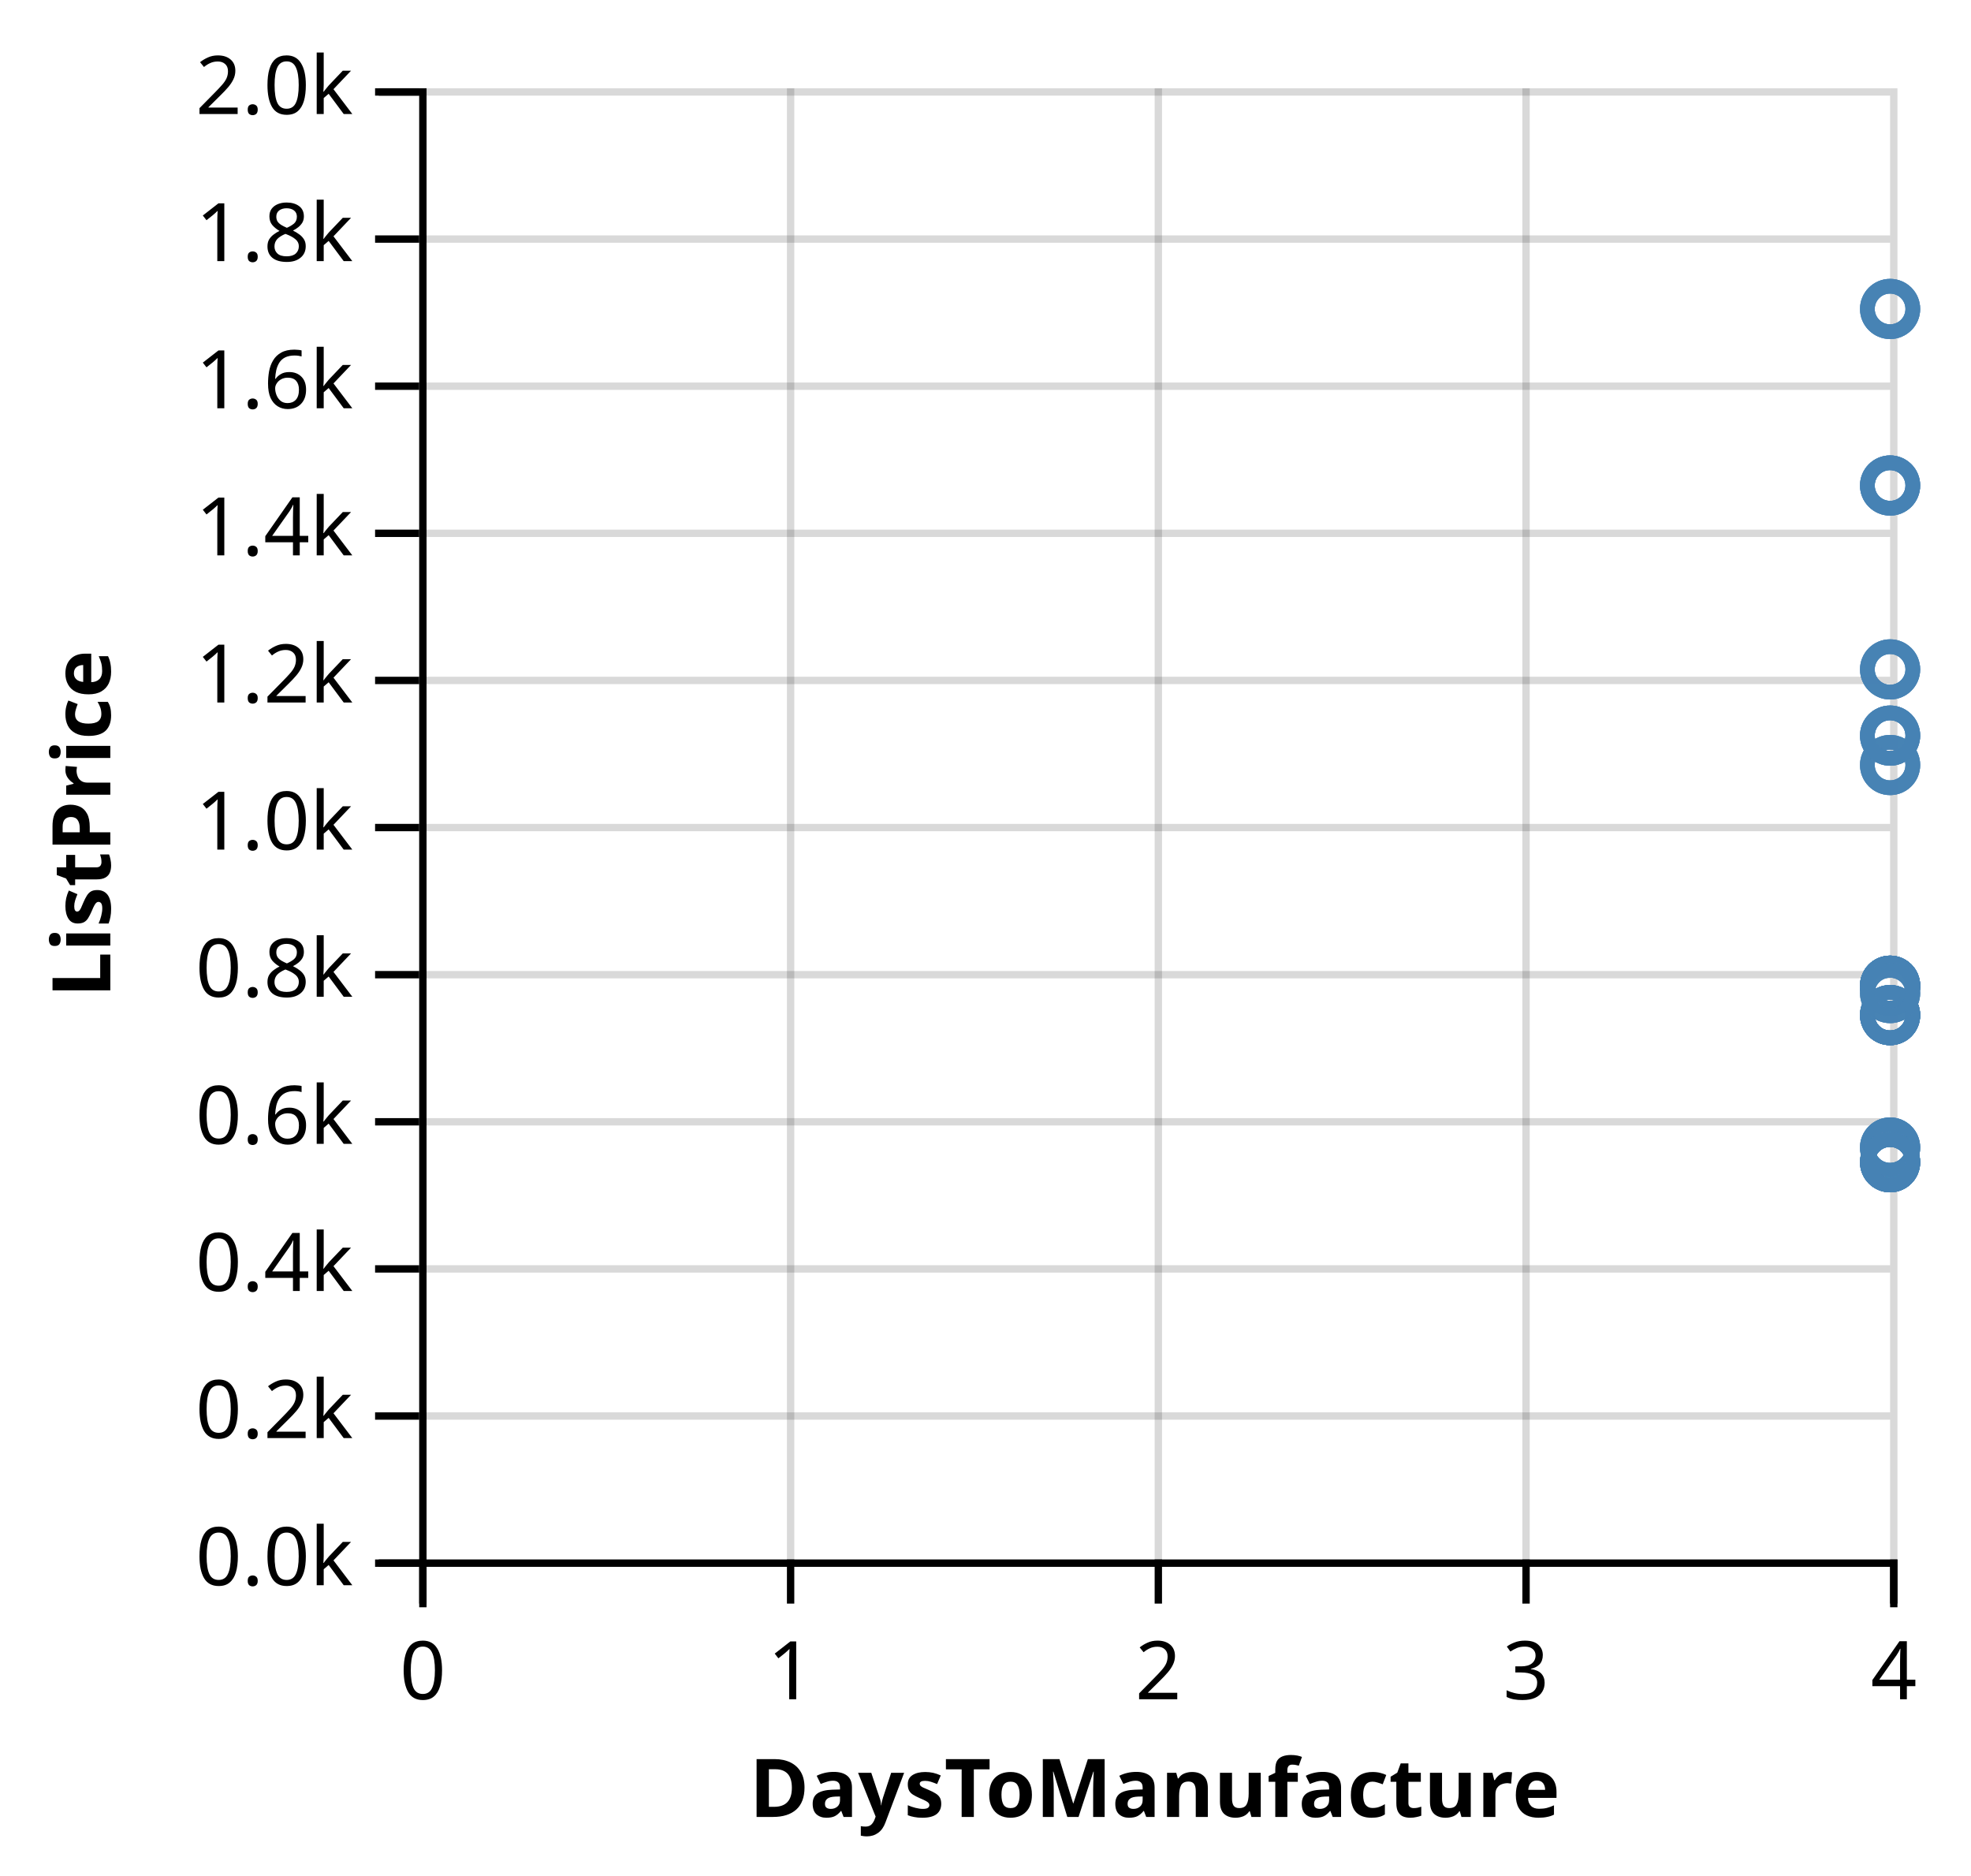
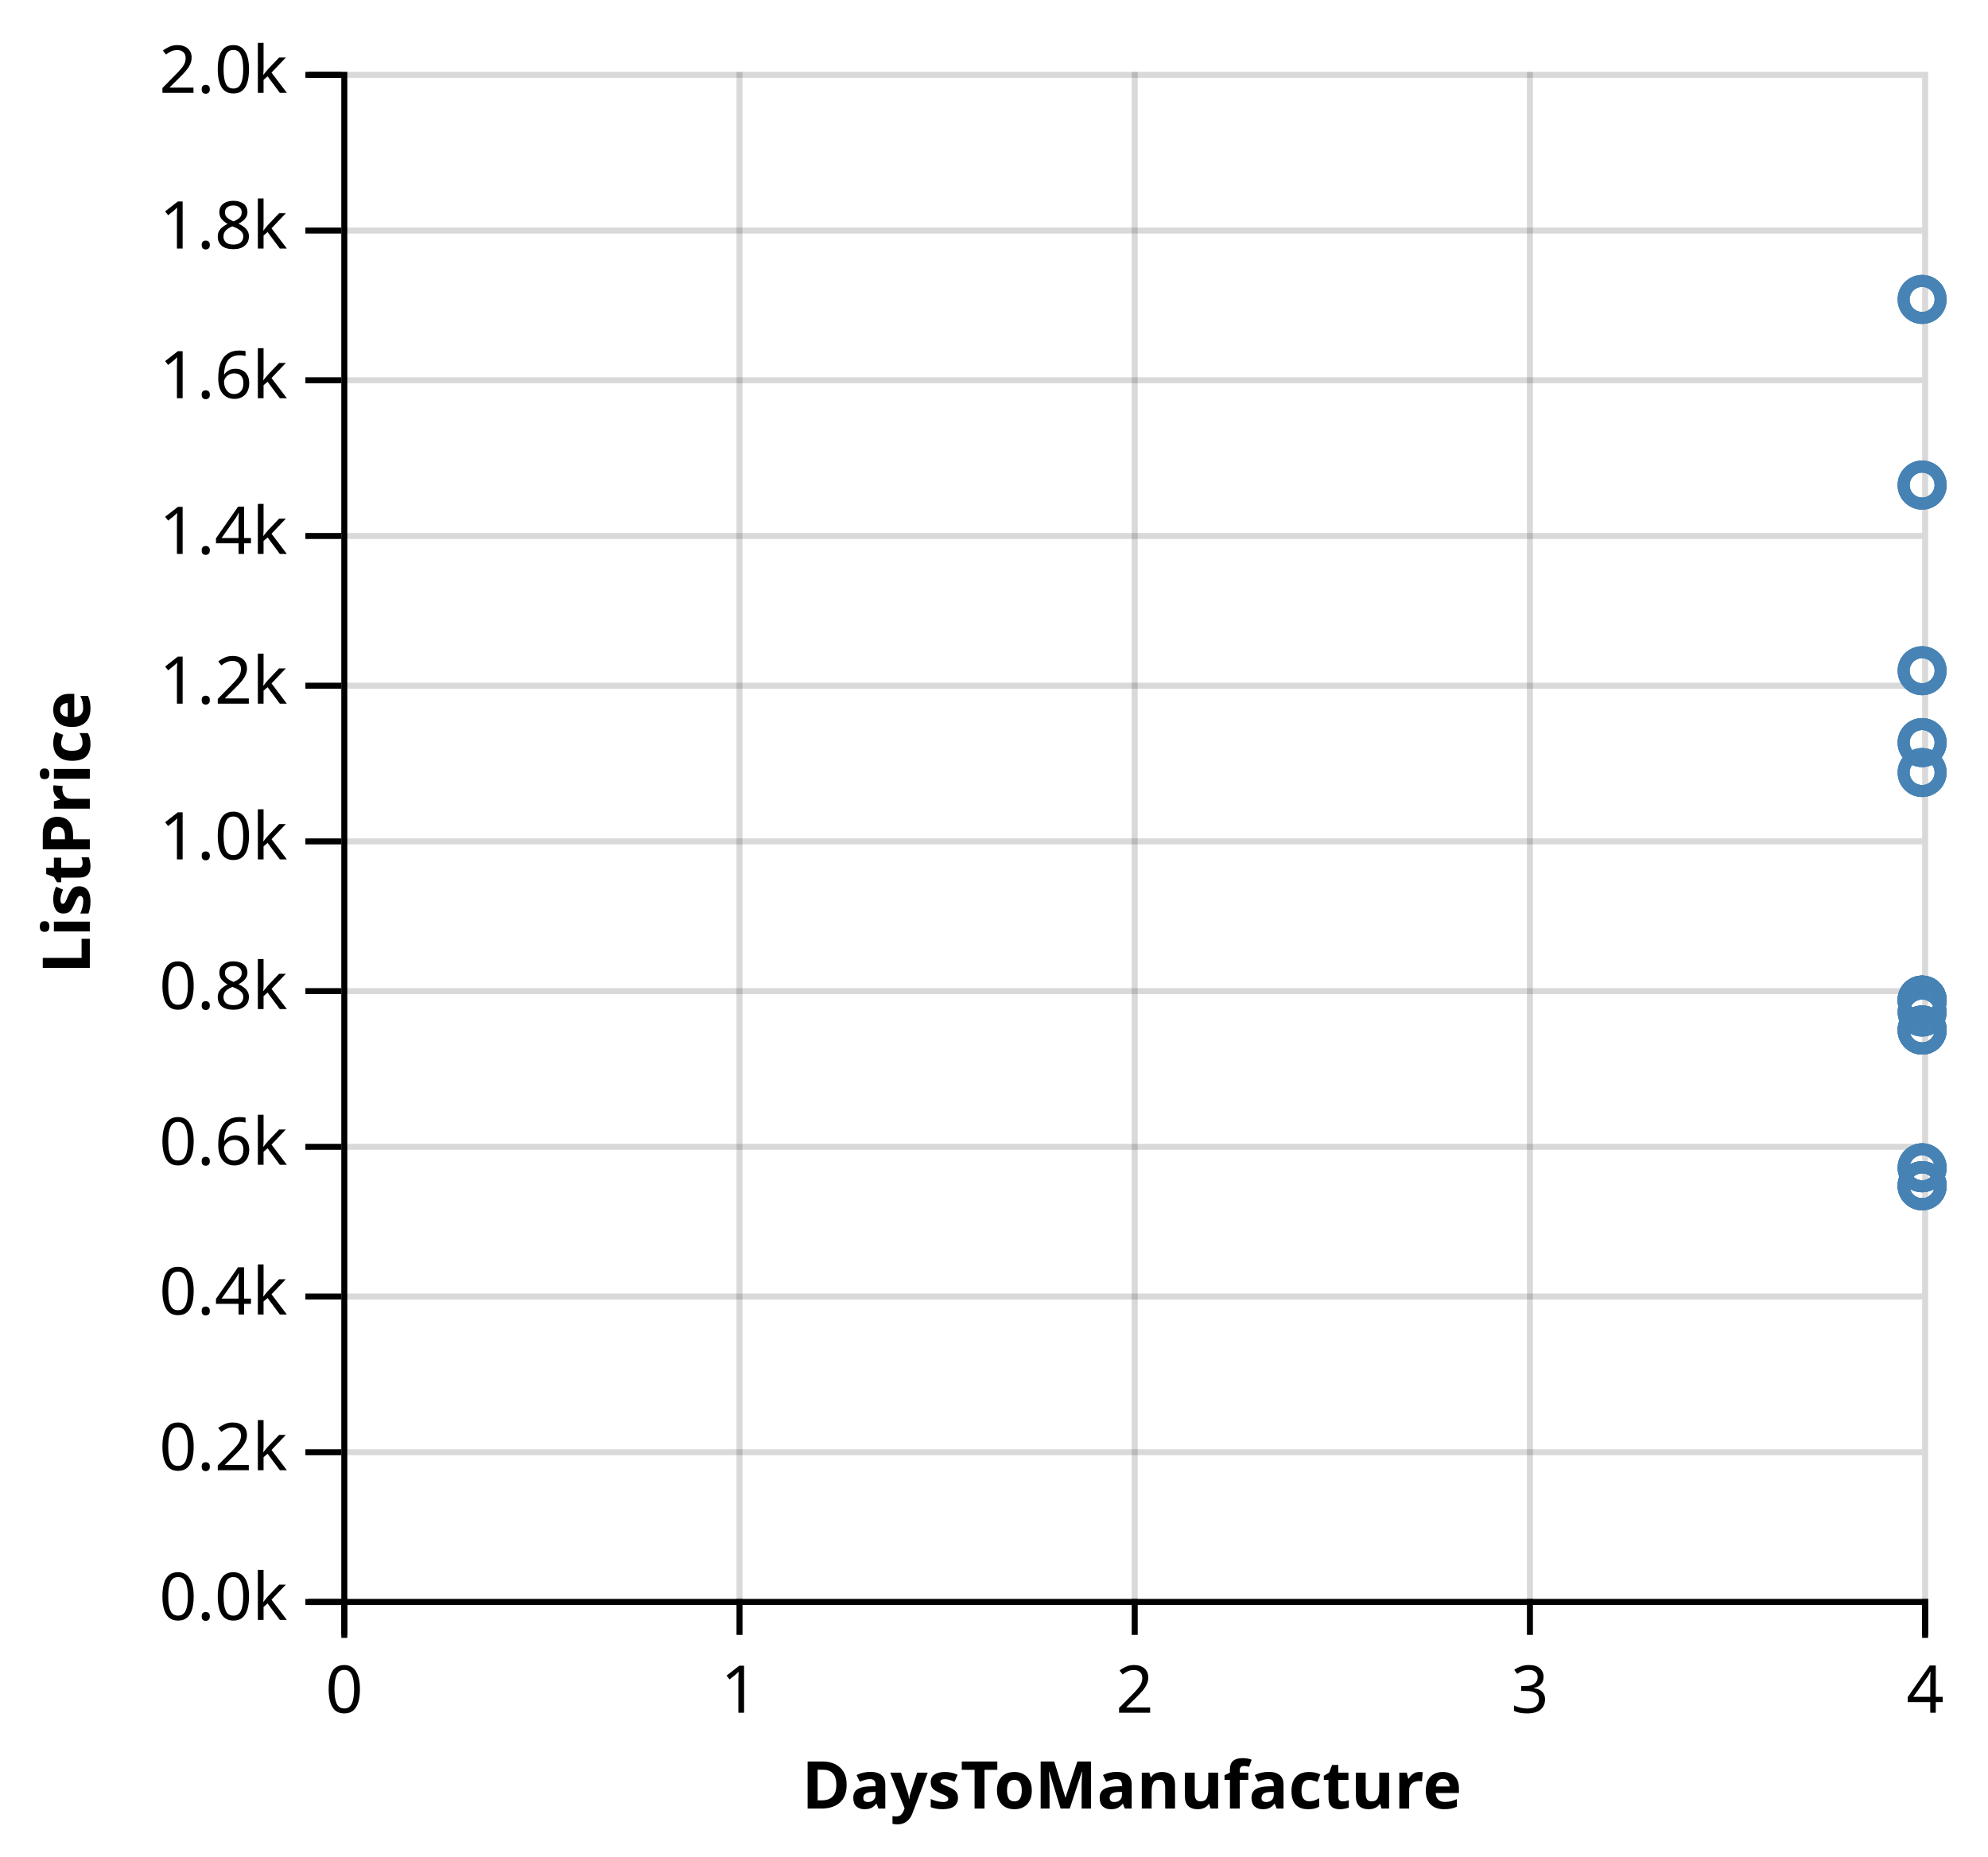
- <svg xmlns="http://www.w3.org/2000/svg" class="marks" width="268" height="255" version="1.1">
+ <svg xmlns="http://www.w3.org/2000/svg" class="marks" width="332" height="310" version="1.1">
  <g transform="translate(57,12)">
    <g class="mark-group">
      <g transform="translate(0,0)">
        <rect class="background" width="1" height="1" style="fill: none;" />
        <g class="mark-group root">
          <g transform="translate(0,0)">
-             <rect class="background" width="200" height="200" style="fill: none;" />
+             <rect class="background" width="264" height="255" style="fill: none;" />
            <g class="mark-group">
-               <g transform="translate(0,200)">
+               <g transform="translate(0,255)">
                <rect class="background" width="0" height="0" style="pointer-events: none; fill: none;" />
                <g class="mark-rule" style="pointer-events: none;">
-                   <line transform="translate(0.5,-200)" x2="0" y2="200" style="fill: none; stroke: #000; stroke-opacity: 0.15; opacity: 1;" />
-                   <line transform="translate(50.5,-200)" x2="0" y2="200" style="fill: none; stroke: #000; stroke-opacity: 0.15; opacity: 1;" />
-                   <line transform="translate(100.5,-200)" x2="0" y2="200" style="fill: none; stroke: #000; stroke-opacity: 0.15; opacity: 1;" />
-                   <line transform="translate(150.5,-200)" x2="0" y2="200" style="fill: none; stroke: #000; stroke-opacity: 0.15; opacity: 1;" />
-                   <line transform="translate(200.5,-200)" x2="0" y2="200" style="fill: none; stroke: #000; stroke-opacity: 0.15; opacity: 1;" />
+                   <line transform="translate(0.5,-255)" x2="0" y2="255" style="fill: none; stroke: #000; stroke-opacity: 0.15; opacity: 1;" />
+                   <line transform="translate(66.5,-255)" x2="0" y2="255" style="fill: none; stroke: #000; stroke-opacity: 0.15; opacity: 1;" />
+                   <line transform="translate(132.5,-255)" x2="0" y2="255" style="fill: none; stroke: #000; stroke-opacity: 0.15; opacity: 1;" />
+                   <line transform="translate(198.5,-255)" x2="0" y2="255" style="fill: none; stroke: #000; stroke-opacity: 0.15; opacity: 1;" />
+                   <line transform="translate(264.5,-255)" x2="0" y2="255" style="fill: none; stroke: #000; stroke-opacity: 0.15; opacity: 1;" />
                </g>
                <g class="mark-rule" style="pointer-events: none;">
                  <line transform="translate(0.5,0)" x2="0" y2="6" style="fill: none; stroke: #000; stroke-width: 1; opacity: 1;" />
-                   <line transform="translate(50.5,0)" x2="0" y2="6" style="fill: none; stroke: #000; stroke-width: 1; opacity: 1;" />
-                   <line transform="translate(100.5,0)" x2="0" y2="6" style="fill: none; stroke: #000; stroke-width: 1; opacity: 1;" />
-                   <line transform="translate(150.5,0)" x2="0" y2="6" style="fill: none; stroke: #000; stroke-width: 1; opacity: 1;" />
-                   <line transform="translate(200.5,0)" x2="0" y2="6" style="fill: none; stroke: #000; stroke-width: 1; opacity: 1;" />
+                   <line transform="translate(66.5,0)" x2="0" y2="6" style="fill: none; stroke: #000; stroke-width: 1; opacity: 1;" />
+                   <line transform="translate(132.5,0)" x2="0" y2="6" style="fill: none; stroke: #000; stroke-width: 1; opacity: 1;" />
+                   <line transform="translate(198.5,0)" x2="0" y2="6" style="fill: none; stroke: #000; stroke-width: 1; opacity: 1;" />
+                   <line transform="translate(264.5,0)" x2="0" y2="6" style="fill: none; stroke: #000; stroke-width: 1; opacity: 1;" />
                </g>
                <g class="mark-rule" style="pointer-events: none;" />
                <g class="mark-text">
                  <text text-anchor="middle" transform="translate(0.5,19)" style="font: 11px sans-serif; fill: #000; opacity: 1;">0</text>
-                   <text text-anchor="middle" transform="translate(50.5,19)" style="font: 11px sans-serif; fill: #000; opacity: 1;">1</text>
-                   <text text-anchor="middle" transform="translate(100.5,19)" style="font: 11px sans-serif; fill: #000; opacity: 1;">2</text>
-                   <text text-anchor="middle" transform="translate(150.5,19)" style="font: 11px sans-serif; fill: #000; opacity: 1;">3</text>
-                   <text text-anchor="middle" transform="translate(200.5,19)" style="font: 11px sans-serif; fill: #000; opacity: 1;">4</text>
+                   <text text-anchor="middle" transform="translate(66.5,19)" style="font: 11px sans-serif; fill: #000; opacity: 1;">1</text>
+                   <text text-anchor="middle" transform="translate(132.5,19)" style="font: 11px sans-serif; fill: #000; opacity: 1;">2</text>
+                   <text text-anchor="middle" transform="translate(198.5,19)" style="font: 11px sans-serif; fill: #000; opacity: 1;">3</text>
+                   <text text-anchor="middle" transform="translate(264.5,19)" style="font: 11px sans-serif; fill: #000; opacity: 1;">4</text>
                </g>
                <g class="mark-path" style="pointer-events: none;">
-                   <path transform="translate(0.5,0.5)" d="M0,6V0H200V6" style="fill: none; stroke: #000; stroke-width: 1;" />
+                   <path transform="translate(0.5,0.5)" d="M0,6V0H264V6" style="fill: none; stroke: #000; stroke-width: 1;" />
                </g>
                <g class="mark-text">
-                   <text text-anchor="middle" transform="translate(100,35)" style="font: bold 11px sans-serif; fill: #000;">DaysToManufacture</text>
+                   <text text-anchor="middle" transform="translate(132,35)" style="font: bold 11px sans-serif; fill: #000;">DaysToManufacture</text>
                </g>
              </g>
            </g>
            <g class="mark-group">
              <g transform="translate(0,0)">
                <rect class="background" width="0" height="0" style="pointer-events: none; fill: none;" />
                <g class="mark-rule" style="pointer-events: none;">
-                   <line transform="translate(0,200.5)" x2="200" y2="0" style="fill: none; stroke: #000; stroke-opacity: 0.15; opacity: 1;" />
-                   <line transform="translate(0,180.5)" x2="200" y2="0" style="fill: none; stroke: #000; stroke-opacity: 0.15; opacity: 1;" />
-                   <line transform="translate(0,160.5)" x2="200" y2="0" style="fill: none; stroke: #000; stroke-opacity: 0.15; opacity: 1;" />
-                   <line transform="translate(0,140.5)" x2="200" y2="0" style="fill: none; stroke: #000; stroke-opacity: 0.15; opacity: 1;" />
-                   <line transform="translate(0,120.5)" x2="200" y2="0" style="fill: none; stroke: #000; stroke-opacity: 0.15; opacity: 1;" />
-                   <line transform="translate(0,100.5)" x2="200" y2="0" style="fill: none; stroke: #000; stroke-opacity: 0.15; opacity: 1;" />
-                   <line transform="translate(0,80.5)" x2="200" y2="0" style="fill: none; stroke: #000; stroke-opacity: 0.15; opacity: 1;" />
-                   <line transform="translate(0,60.5)" x2="200" y2="0" style="fill: none; stroke: #000; stroke-opacity: 0.15; opacity: 1;" />
-                   <line transform="translate(0,40.5)" x2="200" y2="0" style="fill: none; stroke: #000; stroke-opacity: 0.15; opacity: 1;" />
-                   <line transform="translate(0,20.5)" x2="200" y2="0" style="fill: none; stroke: #000; stroke-opacity: 0.15; opacity: 1;" />
-                   <line transform="translate(0,0.5)" x2="200" y2="0" style="fill: none; stroke: #000; stroke-opacity: 0.15; opacity: 1;" />
+                   <line transform="translate(0,255.5)" x2="264" y2="0" style="fill: none; stroke: #000; stroke-opacity: 0.15; opacity: 1;" />
+                   <line transform="translate(0,230.5)" x2="264" y2="0" style="fill: none; stroke: #000; stroke-opacity: 0.15; opacity: 1;" />
+                   <line transform="translate(0,204.5)" x2="264" y2="0" style="fill: none; stroke: #000; stroke-opacity: 0.15; opacity: 1;" />
+                   <line transform="translate(0,179.5)" x2="264" y2="0" style="fill: none; stroke: #000; stroke-opacity: 0.15; opacity: 1;" />
+                   <line transform="translate(0,153.5)" x2="264" y2="0" style="fill: none; stroke: #000; stroke-opacity: 0.15; opacity: 1;" />
+                   <line transform="translate(0,128.5)" x2="264" y2="0" style="fill: none; stroke: #000; stroke-opacity: 0.15; opacity: 1;" />
+                   <line transform="translate(0,102.5)" x2="264" y2="0" style="fill: none; stroke: #000; stroke-opacity: 0.15; opacity: 1;" />
+                   <line transform="translate(0,77.5)" x2="264" y2="0" style="fill: none; stroke: #000; stroke-opacity: 0.15; opacity: 1;" />
+                   <line transform="translate(0,51.5)" x2="264" y2="0" style="fill: none; stroke: #000; stroke-opacity: 0.15; opacity: 1;" />
+                   <line transform="translate(0,26.5)" x2="264" y2="0" style="fill: none; stroke: #000; stroke-opacity: 0.15; opacity: 1;" />
+                   <line transform="translate(0,0.5)" x2="264" y2="0" style="fill: none; stroke: #000; stroke-opacity: 0.15; opacity: 1;" />
                </g>
                <g class="mark-rule" style="pointer-events: none;">
-                   <line transform="translate(-6,200.5)" x2="6" y2="0" style="fill: none; stroke: #000; stroke-width: 1; opacity: 1;" />
-                   <line transform="translate(-6,180.5)" x2="6" y2="0" style="fill: none; stroke: #000; stroke-width: 1; opacity: 1;" />
-                   <line transform="translate(-6,160.5)" x2="6" y2="0" style="fill: none; stroke: #000; stroke-width: 1; opacity: 1;" />
-                   <line transform="translate(-6,140.5)" x2="6" y2="0" style="fill: none; stroke: #000; stroke-width: 1; opacity: 1;" />
-                   <line transform="translate(-6,120.5)" x2="6" y2="0" style="fill: none; stroke: #000; stroke-width: 1; opacity: 1;" />
-                   <line transform="translate(-6,100.5)" x2="6" y2="0" style="fill: none; stroke: #000; stroke-width: 1; opacity: 1;" />
-                   <line transform="translate(-6,80.5)" x2="6" y2="0" style="fill: none; stroke: #000; stroke-width: 1; opacity: 1;" />
-                   <line transform="translate(-6,60.5)" x2="6" y2="0" style="fill: none; stroke: #000; stroke-width: 1; opacity: 1;" />
-                   <line transform="translate(-6,40.5)" x2="6" y2="0" style="fill: none; stroke: #000; stroke-width: 1; opacity: 1;" />
-                   <line transform="translate(-6,20.5)" x2="6" y2="0" style="fill: none; stroke: #000; stroke-width: 1; opacity: 1;" />
+                   <line transform="translate(-6,255.5)" x2="6" y2="0" style="fill: none; stroke: #000; stroke-width: 1; opacity: 1;" />
+                   <line transform="translate(-6,230.5)" x2="6" y2="0" style="fill: none; stroke: #000; stroke-width: 1; opacity: 1;" />
+                   <line transform="translate(-6,204.5)" x2="6" y2="0" style="fill: none; stroke: #000; stroke-width: 1; opacity: 1;" />
+                   <line transform="translate(-6,179.5)" x2="6" y2="0" style="fill: none; stroke: #000; stroke-width: 1; opacity: 1;" />
+                   <line transform="translate(-6,153.5)" x2="6" y2="0" style="fill: none; stroke: #000; stroke-width: 1; opacity: 1;" />
+                   <line transform="translate(-6,128.5)" x2="6" y2="0" style="fill: none; stroke: #000; stroke-width: 1; opacity: 1;" />
+                   <line transform="translate(-6,102.5)" x2="6" y2="0" style="fill: none; stroke: #000; stroke-width: 1; opacity: 1;" />
+                   <line transform="translate(-6,77.5)" x2="6" y2="0" style="fill: none; stroke: #000; stroke-width: 1; opacity: 1;" />
+                   <line transform="translate(-6,51.5)" x2="6" y2="0" style="fill: none; stroke: #000; stroke-width: 1; opacity: 1;" />
+                   <line transform="translate(-6,26.5)" x2="6" y2="0" style="fill: none; stroke: #000; stroke-width: 1; opacity: 1;" />
                  <line transform="translate(-6,0.5)" x2="6" y2="0" style="fill: none; stroke: #000; stroke-width: 1; opacity: 1;" />
                </g>
                <g class="mark-rule" style="pointer-events: none;" />
                <g class="mark-text">
-                   <text text-anchor="end" transform="translate(-9,203.5)" style="font: 11px sans-serif; fill: #000; opacity: 1;">0.0k</text>
-                   <text text-anchor="end" transform="translate(-9,183.5)" style="font: 11px sans-serif; fill: #000; opacity: 1;">0.2k</text>
-                   <text text-anchor="end" transform="translate(-9,163.5)" style="font: 11px sans-serif; fill: #000; opacity: 1;">0.4k</text>
-                   <text text-anchor="end" transform="translate(-9,143.5)" style="font: 11px sans-serif; fill: #000; opacity: 1;">0.6k</text>
-                   <text text-anchor="end" transform="translate(-9,123.5)" style="font: 11px sans-serif; fill: #000; opacity: 1;">0.8k</text>
-                   <text text-anchor="end" transform="translate(-9,103.5)" style="font: 11px sans-serif; fill: #000; opacity: 1;">1.0k</text>
-                   <text text-anchor="end" transform="translate(-9,83.5)" style="font: 11px sans-serif; fill: #000; opacity: 1;">1.2k</text>
-                   <text text-anchor="end" transform="translate(-9,63.5)" style="font: 11px sans-serif; fill: #000; opacity: 1;">1.4k</text>
-                   <text text-anchor="end" transform="translate(-9,43.5)" style="font: 11px sans-serif; fill: #000; opacity: 1;">1.6k</text>
-                   <text text-anchor="end" transform="translate(-9,23.5)" style="font: 11px sans-serif; fill: #000; opacity: 1;">1.8k</text>
+                   <text text-anchor="end" transform="translate(-9,258.5)" style="font: 11px sans-serif; fill: #000; opacity: 1;">0.0k</text>
+                   <text text-anchor="end" transform="translate(-9,233.5)" style="font: 11px sans-serif; fill: #000; opacity: 1;">0.2k</text>
+                   <text text-anchor="end" transform="translate(-9,207.5)" style="font: 11px sans-serif; fill: #000; opacity: 1;">0.4k</text>
+                   <text text-anchor="end" transform="translate(-9,182.5)" style="font: 11px sans-serif; fill: #000; opacity: 1;">0.6k</text>
+                   <text text-anchor="end" transform="translate(-9,156.5)" style="font: 11px sans-serif; fill: #000; opacity: 1;">0.8k</text>
+                   <text text-anchor="end" transform="translate(-9,131.5)" style="font: 11px sans-serif; fill: #000; opacity: 1;">1.0k</text>
+                   <text text-anchor="end" transform="translate(-9,105.5)" style="font: 11px sans-serif; fill: #000; opacity: 1;">1.2k</text>
+                   <text text-anchor="end" transform="translate(-9,80.5)" style="font: 11px sans-serif; fill: #000; opacity: 1;">1.4k</text>
+                   <text text-anchor="end" transform="translate(-9,54.5)" style="font: 11px sans-serif; fill: #000; opacity: 1;">1.6k</text>
+                   <text text-anchor="end" transform="translate(-9,29.5)" style="font: 11px sans-serif; fill: #000; opacity: 1;">1.8k</text>
                  <text text-anchor="end" transform="translate(-9,3.5)" style="font: 11px sans-serif; fill: #000; opacity: 1;">2.0k</text>
                </g>
                <g class="mark-path" style="pointer-events: none;">
-                   <path transform="translate(0.5,0.5)" d="M-6,0H0V200H-6" style="fill: none; stroke: #000; stroke-width: 1;" />
+                   <path transform="translate(0.5,0.5)" d="M-6,0H0V255H-6" style="fill: none; stroke: #000; stroke-width: 1;" />
                </g>
                <g class="mark-text">
-                   <text text-anchor="middle" transform="translate(-45,100) rotate(-90) translate(0,3)" style="font: bold 11px sans-serif; fill: #000;">ListPrice</text>
+                   <text text-anchor="middle" transform="translate(-45,127) rotate(-90) translate(0,3)" style="font: bold 11px sans-serif; fill: #000;">ListPrice</text>
                </g>
              </g>
            </g>
            <g class="mark-symbol marks">
-               <path transform="translate(200,54)" d="M0,3.09A3.09,3.09 0 1,1 0,-3.09A3.09,3.09 0 1,1 0,3.09Z" style="fill: transparent; stroke: #4682b4; stroke-width: 2; opacity: 0.7;" />
-               <path transform="translate(200,54)" d="M0,3.09A3.09,3.09 0 1,1 0,-3.09A3.09,3.09 0 1,1 0,3.09Z" style="fill: transparent; stroke: #4682b4; stroke-width: 2; opacity: 0.7;" />
-               <path transform="translate(200,54)" d="M0,3.09A3.09,3.09 0 1,1 0,-3.09A3.09,3.09 0 1,1 0,3.09Z" style="fill: transparent; stroke: #4682b4; stroke-width: 2; opacity: 0.7;" />
-               <path transform="translate(200,54)" d="M0,3.09A3.09,3.09 0 1,1 0,-3.09A3.09,3.09 0 1,1 0,3.09Z" style="fill: transparent; stroke: #4682b4; stroke-width: 2; opacity: 0.7;" />
-               <path transform="translate(200,54)" d="M0,3.09A3.09,3.09 0 1,1 0,-3.09A3.09,3.09 0 1,1 0,3.09Z" style="fill: transparent; stroke: #4682b4; stroke-width: 2; opacity: 0.7;" />
-               <path transform="translate(200,122)" d="M0,3.09A3.09,3.09 0 1,1 0,-3.09A3.09,3.09 0 1,1 0,3.09Z" style="fill: transparent; stroke: #4682b4; stroke-width: 2; opacity: 0.7;" />
-               <path transform="translate(200,122)" d="M0,3.09A3.09,3.09 0 1,1 0,-3.09A3.09,3.09 0 1,1 0,3.09Z" style="fill: transparent; stroke: #4682b4; stroke-width: 2; opacity: 0.7;" />
-               <path transform="translate(200,122)" d="M0,3.09A3.09,3.09 0 1,1 0,-3.09A3.09,3.09 0 1,1 0,3.09Z" style="fill: transparent; stroke: #4682b4; stroke-width: 2; opacity: 0.7;" />
-               <path transform="translate(200,122)" d="M0,3.09A3.09,3.09 0 1,1 0,-3.09A3.09,3.09 0 1,1 0,3.09Z" style="fill: transparent; stroke: #4682b4; stroke-width: 2; opacity: 0.7;" />
-               <path transform="translate(200,122)" d="M0,3.09A3.09,3.09 0 1,1 0,-3.09A3.09,3.09 0 1,1 0,3.09Z" style="fill: transparent; stroke: #4682b4; stroke-width: 2; opacity: 0.7;" />
-               <path transform="translate(200,122)" d="M0,3.09A3.09,3.09 0 1,1 0,-3.09A3.09,3.09 0 1,1 0,3.09Z" style="fill: transparent; stroke: #4682b4; stroke-width: 2; opacity: 0.7;" />
-               <path transform="translate(200,122)" d="M0,3.09A3.09,3.09 0 1,1 0,-3.09A3.09,3.09 0 1,1 0,3.09Z" style="fill: transparent; stroke: #4682b4; stroke-width: 2; opacity: 0.7;" />
-               <path transform="translate(200,122)" d="M0,3.09A3.09,3.09 0 1,1 0,-3.09A3.09,3.09 0 1,1 0,3.09Z" style="fill: transparent; stroke: #4682b4; stroke-width: 2; opacity: 0.7;" />
-               <path transform="translate(200,122)" d="M0,3.09A3.09,3.09 0 1,1 0,-3.09A3.09,3.09 0 1,1 0,3.09Z" style="fill: transparent; stroke: #4682b4; stroke-width: 2; opacity: 0.7;" />
-               <path transform="translate(200,122)" d="M0,3.09A3.09,3.09 0 1,1 0,-3.09A3.09,3.09 0 1,1 0,3.09Z" style="fill: transparent; stroke: #4682b4; stroke-width: 2; opacity: 0.7;" />
-               <path transform="translate(200,122)" d="M0,3.09A3.09,3.09 0 1,1 0,-3.09A3.09,3.09 0 1,1 0,3.09Z" style="fill: transparent; stroke: #4682b4; stroke-width: 2; opacity: 0.7;" />
-               <path transform="translate(200,122)" d="M0,3.09A3.09,3.09 0 1,1 0,-3.09A3.09,3.09 0 1,1 0,3.09Z" style="fill: transparent; stroke: #4682b4; stroke-width: 2; opacity: 0.7;" />
-               <path transform="translate(200,92)" d="M0,3.09A3.09,3.09 0 1,1 0,-3.09A3.09,3.09 0 1,1 0,3.09Z" style="fill: transparent; stroke: #4682b4; stroke-width: 2; opacity: 0.7;" />
-               <path transform="translate(200,92)" d="M0,3.09A3.09,3.09 0 1,1 0,-3.09A3.09,3.09 0 1,1 0,3.09Z" style="fill: transparent; stroke: #4682b4; stroke-width: 2; opacity: 0.7;" />
-               <path transform="translate(200,92)" d="M0,3.09A3.09,3.09 0 1,1 0,-3.09A3.09,3.09 0 1,1 0,3.09Z" style="fill: transparent; stroke: #4682b4; stroke-width: 2; opacity: 0.7;" />
-               <path transform="translate(200,92)" d="M0,3.09A3.09,3.09 0 1,1 0,-3.09A3.09,3.09 0 1,1 0,3.09Z" style="fill: transparent; stroke: #4682b4; stroke-width: 2; opacity: 0.7;" />
-               <path transform="translate(200,88)" d="M0,3.09A3.09,3.09 0 1,1 0,-3.09A3.09,3.09 0 1,1 0,3.09Z" style="fill: transparent; stroke: #4682b4; stroke-width: 2; opacity: 0.7;" />
-               <path transform="translate(200,88)" d="M0,3.09A3.09,3.09 0 1,1 0,-3.09A3.09,3.09 0 1,1 0,3.09Z" style="fill: transparent; stroke: #4682b4; stroke-width: 2; opacity: 0.7;" />
-               <path transform="translate(200,88)" d="M0,3.09A3.09,3.09 0 1,1 0,-3.09A3.09,3.09 0 1,1 0,3.09Z" style="fill: transparent; stroke: #4682b4; stroke-width: 2; opacity: 0.7;" />
-               <path transform="translate(200,88)" d="M0,3.09A3.09,3.09 0 1,1 0,-3.09A3.09,3.09 0 1,1 0,3.09Z" style="fill: transparent; stroke: #4682b4; stroke-width: 2; opacity: 0.7;" />
-               <path transform="translate(200,88)" d="M0,3.09A3.09,3.09 0 1,1 0,-3.09A3.09,3.09 0 1,1 0,3.09Z" style="fill: transparent; stroke: #4682b4; stroke-width: 2; opacity: 0.7;" />
-               <path transform="translate(200,79)" d="M0,3.09A3.09,3.09 0 1,1 0,-3.09A3.09,3.09 0 1,1 0,3.09Z" style="fill: transparent; stroke: #4682b4; stroke-width: 2; opacity: 0.7;" />
-               <path transform="translate(200,126)" d="M0,3.09A3.09,3.09 0 1,1 0,-3.09A3.09,3.09 0 1,1 0,3.09Z" style="fill: transparent; stroke: #4682b4; stroke-width: 2; opacity: 0.7;" />
-               <path transform="translate(200,126)" d="M0,3.09A3.09,3.09 0 1,1 0,-3.09A3.09,3.09 0 1,1 0,3.09Z" style="fill: transparent; stroke: #4682b4; stroke-width: 2; opacity: 0.7;" />
-               <path transform="translate(200,126)" d="M0,3.09A3.09,3.09 0 1,1 0,-3.09A3.09,3.09 0 1,1 0,3.09Z" style="fill: transparent; stroke: #4682b4; stroke-width: 2; opacity: 0.7;" />
-               <path transform="translate(200,126)" d="M0,3.09A3.09,3.09 0 1,1 0,-3.09A3.09,3.09 0 1,1 0,3.09Z" style="fill: transparent; stroke: #4682b4; stroke-width: 2; opacity: 0.7;" />
-               <path transform="translate(200,126)" d="M0,3.09A3.09,3.09 0 1,1 0,-3.09A3.09,3.09 0 1,1 0,3.09Z" style="fill: transparent; stroke: #4682b4; stroke-width: 2; opacity: 0.7;" />
-               <path transform="translate(200,126)" d="M0,3.09A3.09,3.09 0 1,1 0,-3.09A3.09,3.09 0 1,1 0,3.09Z" style="fill: transparent; stroke: #4682b4; stroke-width: 2; opacity: 0.7;" />
-               <path transform="translate(200,126)" d="M0,3.09A3.09,3.09 0 1,1 0,-3.09A3.09,3.09 0 1,1 0,3.09Z" style="fill: transparent; stroke: #4682b4; stroke-width: 2; opacity: 0.7;" />
-               <path transform="translate(200,126)" d="M0,3.09A3.09,3.09 0 1,1 0,-3.09A3.09,3.09 0 1,1 0,3.09Z" style="fill: transparent; stroke: #4682b4; stroke-width: 2; opacity: 0.7;" />
-               <path transform="translate(200,79)" d="M0,3.09A3.09,3.09 0 1,1 0,-3.09A3.09,3.09 0 1,1 0,3.09Z" style="fill: transparent; stroke: #4682b4; stroke-width: 2; opacity: 0.7;" />
-               <path transform="translate(200,79)" d="M0,3.09A3.09,3.09 0 1,1 0,-3.09A3.09,3.09 0 1,1 0,3.09Z" style="fill: transparent; stroke: #4682b4; stroke-width: 2; opacity: 0.7;" />
-               <path transform="translate(200,79)" d="M0,3.09A3.09,3.09 0 1,1 0,-3.09A3.09,3.09 0 1,1 0,3.09Z" style="fill: transparent; stroke: #4682b4; stroke-width: 2; opacity: 0.7;" />
-               <path transform="translate(200,30)" d="M0,3.09A3.09,3.09 0 1,1 0,-3.09A3.09,3.09 0 1,1 0,3.09Z" style="fill: transparent; stroke: #4682b4; stroke-width: 2; opacity: 0.7;" />
-               <path transform="translate(200,30)" d="M0,3.09A3.09,3.09 0 1,1 0,-3.09A3.09,3.09 0 1,1 0,3.09Z" style="fill: transparent; stroke: #4682b4; stroke-width: 2; opacity: 0.7;" />
-               <path transform="translate(200,30)" d="M0,3.09A3.09,3.09 0 1,1 0,-3.09A3.09,3.09 0 1,1 0,3.09Z" style="fill: transparent; stroke: #4682b4; stroke-width: 2; opacity: 0.7;" />
-               <path transform="translate(200,30)" d="M0,3.09A3.09,3.09 0 1,1 0,-3.09A3.09,3.09 0 1,1 0,3.09Z" style="fill: transparent; stroke: #4682b4; stroke-width: 2; opacity: 0.7;" />
-               <path transform="translate(200,146)" d="M0,3.09A3.09,3.09 0 1,1 0,-3.09A3.09,3.09 0 1,1 0,3.09Z" style="fill: transparent; stroke: #4682b4; stroke-width: 2; opacity: 0.7;" />
-               <path transform="translate(200,126)" d="M0,3.09A3.09,3.09 0 1,1 0,-3.09A3.09,3.09 0 1,1 0,3.09Z" style="fill: transparent; stroke: #4682b4; stroke-width: 2; opacity: 0.7;" />
-               <path transform="translate(200,126)" d="M0,3.09A3.09,3.09 0 1,1 0,-3.09A3.09,3.09 0 1,1 0,3.09Z" style="fill: transparent; stroke: #4682b4; stroke-width: 2; opacity: 0.7;" />
-               <path transform="translate(200,123)" d="M0,3.09A3.09,3.09 0 1,1 0,-3.09A3.09,3.09 0 1,1 0,3.09Z" style="fill: transparent; stroke: #4682b4; stroke-width: 2; opacity: 0.7;" />
-               <path transform="translate(200,123)" d="M0,3.09A3.09,3.09 0 1,1 0,-3.09A3.09,3.09 0 1,1 0,3.09Z" style="fill: transparent; stroke: #4682b4; stroke-width: 2; opacity: 0.7;" />
-               <path transform="translate(200,123)" d="M0,3.09A3.09,3.09 0 1,1 0,-3.09A3.09,3.09 0 1,1 0,3.09Z" style="fill: transparent; stroke: #4682b4; stroke-width: 2; opacity: 0.7;" />
-               <path transform="translate(200,123)" d="M0,3.09A3.09,3.09 0 1,1 0,-3.09A3.09,3.09 0 1,1 0,3.09Z" style="fill: transparent; stroke: #4682b4; stroke-width: 2; opacity: 0.7;" />
-               <path transform="translate(200,144)" d="M0,3.09A3.09,3.09 0 1,1 0,-3.09A3.09,3.09 0 1,1 0,3.09Z" style="fill: transparent; stroke: #4682b4; stroke-width: 2; opacity: 0.7;" />
-               <path transform="translate(200,144)" d="M0,3.09A3.09,3.09 0 1,1 0,-3.09A3.09,3.09 0 1,1 0,3.09Z" style="fill: transparent; stroke: #4682b4; stroke-width: 2; opacity: 0.7;" />
-               <path transform="translate(200,144)" d="M0,3.09A3.09,3.09 0 1,1 0,-3.09A3.09,3.09 0 1,1 0,3.09Z" style="fill: transparent; stroke: #4682b4; stroke-width: 2; opacity: 0.7;" />
-               <path transform="translate(200,144)" d="M0,3.09A3.09,3.09 0 1,1 0,-3.09A3.09,3.09 0 1,1 0,3.09Z" style="fill: transparent; stroke: #4682b4; stroke-width: 2; opacity: 0.7;" />
-               <path transform="translate(200,144)" d="M0,3.09A3.09,3.09 0 1,1 0,-3.09A3.09,3.09 0 1,1 0,3.09Z" style="fill: transparent; stroke: #4682b4; stroke-width: 2; opacity: 0.7;" />
-               <path transform="translate(200,146)" d="M0,3.09A3.09,3.09 0 1,1 0,-3.09A3.09,3.09 0 1,1 0,3.09Z" style="fill: transparent; stroke: #4682b4; stroke-width: 2; opacity: 0.7;" />
-               <path transform="translate(200,146)" d="M0,3.09A3.09,3.09 0 1,1 0,-3.09A3.09,3.09 0 1,1 0,3.09Z" style="fill: transparent; stroke: #4682b4; stroke-width: 2; opacity: 0.7;" />
-               <path transform="translate(200,146)" d="M0,3.09A3.09,3.09 0 1,1 0,-3.09A3.09,3.09 0 1,1 0,3.09Z" style="fill: transparent; stroke: #4682b4; stroke-width: 2; opacity: 0.7;" />
-               <path transform="translate(200,146)" d="M0,3.09A3.09,3.09 0 1,1 0,-3.09A3.09,3.09 0 1,1 0,3.09Z" style="fill: transparent; stroke: #4682b4; stroke-width: 2; opacity: 0.7;" />
-               <path transform="translate(200,146)" d="M0,3.09A3.09,3.09 0 1,1 0,-3.09A3.09,3.09 0 1,1 0,3.09Z" style="fill: transparent; stroke: #4682b4; stroke-width: 2; opacity: 0.7;" />
-               <path transform="translate(200,146)" d="M0,3.09A3.09,3.09 0 1,1 0,-3.09A3.09,3.09 0 1,1 0,3.09Z" style="fill: transparent; stroke: #4682b4; stroke-width: 2; opacity: 0.7;" />
-               <path transform="translate(200,146)" d="M0,3.09A3.09,3.09 0 1,1 0,-3.09A3.09,3.09 0 1,1 0,3.09Z" style="fill: transparent; stroke: #4682b4; stroke-width: 2; opacity: 0.7;" />
-               <path transform="translate(200,146)" d="M0,3.09A3.09,3.09 0 1,1 0,-3.09A3.09,3.09 0 1,1 0,3.09Z" style="fill: transparent; stroke: #4682b4; stroke-width: 2; opacity: 0.7;" />
+               <path transform="translate(264,69)" d="M0,3.09A3.09,3.09 0 1,1 0,-3.09A3.09,3.09 0 1,1 0,3.09Z" style="fill: transparent; stroke: #4682b4; stroke-width: 2; opacity: 0.7;" />
+               <path transform="translate(264,69)" d="M0,3.09A3.09,3.09 0 1,1 0,-3.09A3.09,3.09 0 1,1 0,3.09Z" style="fill: transparent; stroke: #4682b4; stroke-width: 2; opacity: 0.7;" />
+               <path transform="translate(264,69)" d="M0,3.09A3.09,3.09 0 1,1 0,-3.09A3.09,3.09 0 1,1 0,3.09Z" style="fill: transparent; stroke: #4682b4; stroke-width: 2; opacity: 0.7;" />
+               <path transform="translate(264,69)" d="M0,3.09A3.09,3.09 0 1,1 0,-3.09A3.09,3.09 0 1,1 0,3.09Z" style="fill: transparent; stroke: #4682b4; stroke-width: 2; opacity: 0.7;" />
+               <path transform="translate(264,69)" d="M0,3.09A3.09,3.09 0 1,1 0,-3.09A3.09,3.09 0 1,1 0,3.09Z" style="fill: transparent; stroke: #4682b4; stroke-width: 2; opacity: 0.7;" />
+               <path transform="translate(264,155)" d="M0,3.09A3.09,3.09 0 1,1 0,-3.09A3.09,3.09 0 1,1 0,3.09Z" style="fill: transparent; stroke: #4682b4; stroke-width: 2; opacity: 0.7;" />
+               <path transform="translate(264,155)" d="M0,3.09A3.09,3.09 0 1,1 0,-3.09A3.09,3.09 0 1,1 0,3.09Z" style="fill: transparent; stroke: #4682b4; stroke-width: 2; opacity: 0.7;" />
+               <path transform="translate(264,155)" d="M0,3.09A3.09,3.09 0 1,1 0,-3.09A3.09,3.09 0 1,1 0,3.09Z" style="fill: transparent; stroke: #4682b4; stroke-width: 2; opacity: 0.7;" />
+               <path transform="translate(264,155)" d="M0,3.09A3.09,3.09 0 1,1 0,-3.09A3.09,3.09 0 1,1 0,3.09Z" style="fill: transparent; stroke: #4682b4; stroke-width: 2; opacity: 0.7;" />
+               <path transform="translate(264,155)" d="M0,3.09A3.09,3.09 0 1,1 0,-3.09A3.09,3.09 0 1,1 0,3.09Z" style="fill: transparent; stroke: #4682b4; stroke-width: 2; opacity: 0.7;" />
+               <path transform="translate(264,155)" d="M0,3.09A3.09,3.09 0 1,1 0,-3.09A3.09,3.09 0 1,1 0,3.09Z" style="fill: transparent; stroke: #4682b4; stroke-width: 2; opacity: 0.7;" />
+               <path transform="translate(264,155)" d="M0,3.09A3.09,3.09 0 1,1 0,-3.09A3.09,3.09 0 1,1 0,3.09Z" style="fill: transparent; stroke: #4682b4; stroke-width: 2; opacity: 0.7;" />
+               <path transform="translate(264,155)" d="M0,3.09A3.09,3.09 0 1,1 0,-3.09A3.09,3.09 0 1,1 0,3.09Z" style="fill: transparent; stroke: #4682b4; stroke-width: 2; opacity: 0.7;" />
+               <path transform="translate(264,155)" d="M0,3.09A3.09,3.09 0 1,1 0,-3.09A3.09,3.09 0 1,1 0,3.09Z" style="fill: transparent; stroke: #4682b4; stroke-width: 2; opacity: 0.7;" />
+               <path transform="translate(264,155)" d="M0,3.09A3.09,3.09 0 1,1 0,-3.09A3.09,3.09 0 1,1 0,3.09Z" style="fill: transparent; stroke: #4682b4; stroke-width: 2; opacity: 0.7;" />
+               <path transform="translate(264,155)" d="M0,3.09A3.09,3.09 0 1,1 0,-3.09A3.09,3.09 0 1,1 0,3.09Z" style="fill: transparent; stroke: #4682b4; stroke-width: 2; opacity: 0.7;" />
+               <path transform="translate(264,155)" d="M0,3.09A3.09,3.09 0 1,1 0,-3.09A3.09,3.09 0 1,1 0,3.09Z" style="fill: transparent; stroke: #4682b4; stroke-width: 2; opacity: 0.7;" />
+               <path transform="translate(264,117)" d="M0,3.09A3.09,3.09 0 1,1 0,-3.09A3.09,3.09 0 1,1 0,3.09Z" style="fill: transparent; stroke: #4682b4; stroke-width: 2; opacity: 0.7;" />
+               <path transform="translate(264,117)" d="M0,3.09A3.09,3.09 0 1,1 0,-3.09A3.09,3.09 0 1,1 0,3.09Z" style="fill: transparent; stroke: #4682b4; stroke-width: 2; opacity: 0.7;" />
+               <path transform="translate(264,117)" d="M0,3.09A3.09,3.09 0 1,1 0,-3.09A3.09,3.09 0 1,1 0,3.09Z" style="fill: transparent; stroke: #4682b4; stroke-width: 2; opacity: 0.7;" />
+               <path transform="translate(264,117)" d="M0,3.09A3.09,3.09 0 1,1 0,-3.09A3.09,3.09 0 1,1 0,3.09Z" style="fill: transparent; stroke: #4682b4; stroke-width: 2; opacity: 0.7;" />
+               <path transform="translate(264,112)" d="M0,3.09A3.09,3.09 0 1,1 0,-3.09A3.09,3.09 0 1,1 0,3.09Z" style="fill: transparent; stroke: #4682b4; stroke-width: 2; opacity: 0.7;" />
+               <path transform="translate(264,112)" d="M0,3.09A3.09,3.09 0 1,1 0,-3.09A3.09,3.09 0 1,1 0,3.09Z" style="fill: transparent; stroke: #4682b4; stroke-width: 2; opacity: 0.7;" />
+               <path transform="translate(264,112)" d="M0,3.09A3.09,3.09 0 1,1 0,-3.09A3.09,3.09 0 1,1 0,3.09Z" style="fill: transparent; stroke: #4682b4; stroke-width: 2; opacity: 0.7;" />
+               <path transform="translate(264,112)" d="M0,3.09A3.09,3.09 0 1,1 0,-3.09A3.09,3.09 0 1,1 0,3.09Z" style="fill: transparent; stroke: #4682b4; stroke-width: 2; opacity: 0.7;" />
+               <path transform="translate(264,112)" d="M0,3.09A3.09,3.09 0 1,1 0,-3.09A3.09,3.09 0 1,1 0,3.09Z" style="fill: transparent; stroke: #4682b4; stroke-width: 2; opacity: 0.7;" />
+               <path transform="translate(264,100)" d="M0,3.09A3.09,3.09 0 1,1 0,-3.09A3.09,3.09 0 1,1 0,3.09Z" style="fill: transparent; stroke: #4682b4; stroke-width: 2; opacity: 0.7;" />
+               <path transform="translate(264,160)" d="M0,3.09A3.09,3.09 0 1,1 0,-3.09A3.09,3.09 0 1,1 0,3.09Z" style="fill: transparent; stroke: #4682b4; stroke-width: 2; opacity: 0.7;" />
+               <path transform="translate(264,160)" d="M0,3.09A3.09,3.09 0 1,1 0,-3.09A3.09,3.09 0 1,1 0,3.09Z" style="fill: transparent; stroke: #4682b4; stroke-width: 2; opacity: 0.7;" />
+               <path transform="translate(264,160)" d="M0,3.09A3.09,3.09 0 1,1 0,-3.09A3.09,3.09 0 1,1 0,3.09Z" style="fill: transparent; stroke: #4682b4; stroke-width: 2; opacity: 0.7;" />
+               <path transform="translate(264,160)" d="M0,3.09A3.09,3.09 0 1,1 0,-3.09A3.09,3.09 0 1,1 0,3.09Z" style="fill: transparent; stroke: #4682b4; stroke-width: 2; opacity: 0.7;" />
+               <path transform="translate(264,160)" d="M0,3.09A3.09,3.09 0 1,1 0,-3.09A3.09,3.09 0 1,1 0,3.09Z" style="fill: transparent; stroke: #4682b4; stroke-width: 2; opacity: 0.7;" />
+               <path transform="translate(264,160)" d="M0,3.09A3.09,3.09 0 1,1 0,-3.09A3.09,3.09 0 1,1 0,3.09Z" style="fill: transparent; stroke: #4682b4; stroke-width: 2; opacity: 0.7;" />
+               <path transform="translate(264,160)" d="M0,3.09A3.09,3.09 0 1,1 0,-3.09A3.09,3.09 0 1,1 0,3.09Z" style="fill: transparent; stroke: #4682b4; stroke-width: 2; opacity: 0.7;" />
+               <path transform="translate(264,160)" d="M0,3.09A3.09,3.09 0 1,1 0,-3.09A3.09,3.09 0 1,1 0,3.09Z" style="fill: transparent; stroke: #4682b4; stroke-width: 2; opacity: 0.7;" />
+               <path transform="translate(264,100)" d="M0,3.09A3.09,3.09 0 1,1 0,-3.09A3.09,3.09 0 1,1 0,3.09Z" style="fill: transparent; stroke: #4682b4; stroke-width: 2; opacity: 0.7;" />
+               <path transform="translate(264,100)" d="M0,3.09A3.09,3.09 0 1,1 0,-3.09A3.09,3.09 0 1,1 0,3.09Z" style="fill: transparent; stroke: #4682b4; stroke-width: 2; opacity: 0.7;" />
+               <path transform="translate(264,100)" d="M0,3.09A3.09,3.09 0 1,1 0,-3.09A3.09,3.09 0 1,1 0,3.09Z" style="fill: transparent; stroke: #4682b4; stroke-width: 2; opacity: 0.7;" />
+               <path transform="translate(264,38)" d="M0,3.09A3.09,3.09 0 1,1 0,-3.09A3.09,3.09 0 1,1 0,3.09Z" style="fill: transparent; stroke: #4682b4; stroke-width: 2; opacity: 0.7;" />
+               <path transform="translate(264,38)" d="M0,3.09A3.09,3.09 0 1,1 0,-3.09A3.09,3.09 0 1,1 0,3.09Z" style="fill: transparent; stroke: #4682b4; stroke-width: 2; opacity: 0.7;" />
+               <path transform="translate(264,38)" d="M0,3.09A3.09,3.09 0 1,1 0,-3.09A3.09,3.09 0 1,1 0,3.09Z" style="fill: transparent; stroke: #4682b4; stroke-width: 2; opacity: 0.7;" />
+               <path transform="translate(264,38)" d="M0,3.09A3.09,3.09 0 1,1 0,-3.09A3.09,3.09 0 1,1 0,3.09Z" style="fill: transparent; stroke: #4682b4; stroke-width: 2; opacity: 0.7;" />
+               <path transform="translate(264,186)" d="M0,3.09A3.09,3.09 0 1,1 0,-3.09A3.09,3.09 0 1,1 0,3.09Z" style="fill: transparent; stroke: #4682b4; stroke-width: 2; opacity: 0.7;" />
+               <path transform="translate(264,160)" d="M0,3.09A3.09,3.09 0 1,1 0,-3.09A3.09,3.09 0 1,1 0,3.09Z" style="fill: transparent; stroke: #4682b4; stroke-width: 2; opacity: 0.7;" />
+               <path transform="translate(264,160)" d="M0,3.09A3.09,3.09 0 1,1 0,-3.09A3.09,3.09 0 1,1 0,3.09Z" style="fill: transparent; stroke: #4682b4; stroke-width: 2; opacity: 0.7;" />
+               <path transform="translate(264,157)" d="M0,3.09A3.09,3.09 0 1,1 0,-3.09A3.09,3.09 0 1,1 0,3.09Z" style="fill: transparent; stroke: #4682b4; stroke-width: 2; opacity: 0.7;" />
+               <path transform="translate(264,157)" d="M0,3.09A3.09,3.09 0 1,1 0,-3.09A3.09,3.09 0 1,1 0,3.09Z" style="fill: transparent; stroke: #4682b4; stroke-width: 2; opacity: 0.7;" />
+               <path transform="translate(264,157)" d="M0,3.09A3.09,3.09 0 1,1 0,-3.09A3.09,3.09 0 1,1 0,3.09Z" style="fill: transparent; stroke: #4682b4; stroke-width: 2; opacity: 0.7;" />
+               <path transform="translate(264,157)" d="M0,3.09A3.09,3.09 0 1,1 0,-3.09A3.09,3.09 0 1,1 0,3.09Z" style="fill: transparent; stroke: #4682b4; stroke-width: 2; opacity: 0.7;" />
+               <path transform="translate(264,183)" d="M0,3.09A3.09,3.09 0 1,1 0,-3.09A3.09,3.09 0 1,1 0,3.09Z" style="fill: transparent; stroke: #4682b4; stroke-width: 2; opacity: 0.7;" />
+               <path transform="translate(264,183)" d="M0,3.09A3.09,3.09 0 1,1 0,-3.09A3.09,3.09 0 1,1 0,3.09Z" style="fill: transparent; stroke: #4682b4; stroke-width: 2; opacity: 0.7;" />
+               <path transform="translate(264,183)" d="M0,3.09A3.09,3.09 0 1,1 0,-3.09A3.09,3.09 0 1,1 0,3.09Z" style="fill: transparent; stroke: #4682b4; stroke-width: 2; opacity: 0.7;" />
+               <path transform="translate(264,183)" d="M0,3.09A3.09,3.09 0 1,1 0,-3.09A3.09,3.09 0 1,1 0,3.09Z" style="fill: transparent; stroke: #4682b4; stroke-width: 2; opacity: 0.7;" />
+               <path transform="translate(264,183)" d="M0,3.09A3.09,3.09 0 1,1 0,-3.09A3.09,3.09 0 1,1 0,3.09Z" style="fill: transparent; stroke: #4682b4; stroke-width: 2; opacity: 0.7;" />
+               <path transform="translate(264,186)" d="M0,3.09A3.09,3.09 0 1,1 0,-3.09A3.09,3.09 0 1,1 0,3.09Z" style="fill: transparent; stroke: #4682b4; stroke-width: 2; opacity: 0.7;" />
+               <path transform="translate(264,186)" d="M0,3.09A3.09,3.09 0 1,1 0,-3.09A3.09,3.09 0 1,1 0,3.09Z" style="fill: transparent; stroke: #4682b4; stroke-width: 2; opacity: 0.7;" />
+               <path transform="translate(264,186)" d="M0,3.09A3.09,3.09 0 1,1 0,-3.09A3.09,3.09 0 1,1 0,3.09Z" style="fill: transparent; stroke: #4682b4; stroke-width: 2; opacity: 0.7;" />
+               <path transform="translate(264,186)" d="M0,3.09A3.09,3.09 0 1,1 0,-3.09A3.09,3.09 0 1,1 0,3.09Z" style="fill: transparent; stroke: #4682b4; stroke-width: 2; opacity: 0.7;" />
+               <path transform="translate(264,186)" d="M0,3.09A3.09,3.09 0 1,1 0,-3.09A3.09,3.09 0 1,1 0,3.09Z" style="fill: transparent; stroke: #4682b4; stroke-width: 2; opacity: 0.7;" />
+               <path transform="translate(264,186)" d="M0,3.09A3.09,3.09 0 1,1 0,-3.09A3.09,3.09 0 1,1 0,3.09Z" style="fill: transparent; stroke: #4682b4; stroke-width: 2; opacity: 0.7;" />
+               <path transform="translate(264,186)" d="M0,3.09A3.09,3.09 0 1,1 0,-3.09A3.09,3.09 0 1,1 0,3.09Z" style="fill: transparent; stroke: #4682b4; stroke-width: 2; opacity: 0.7;" />
+               <path transform="translate(264,186)" d="M0,3.09A3.09,3.09 0 1,1 0,-3.09A3.09,3.09 0 1,1 0,3.09Z" style="fill: transparent; stroke: #4682b4; stroke-width: 2; opacity: 0.7;" />
            </g>
          </g>
        </g>
      </g>
    </g>
  </g>
</svg>
